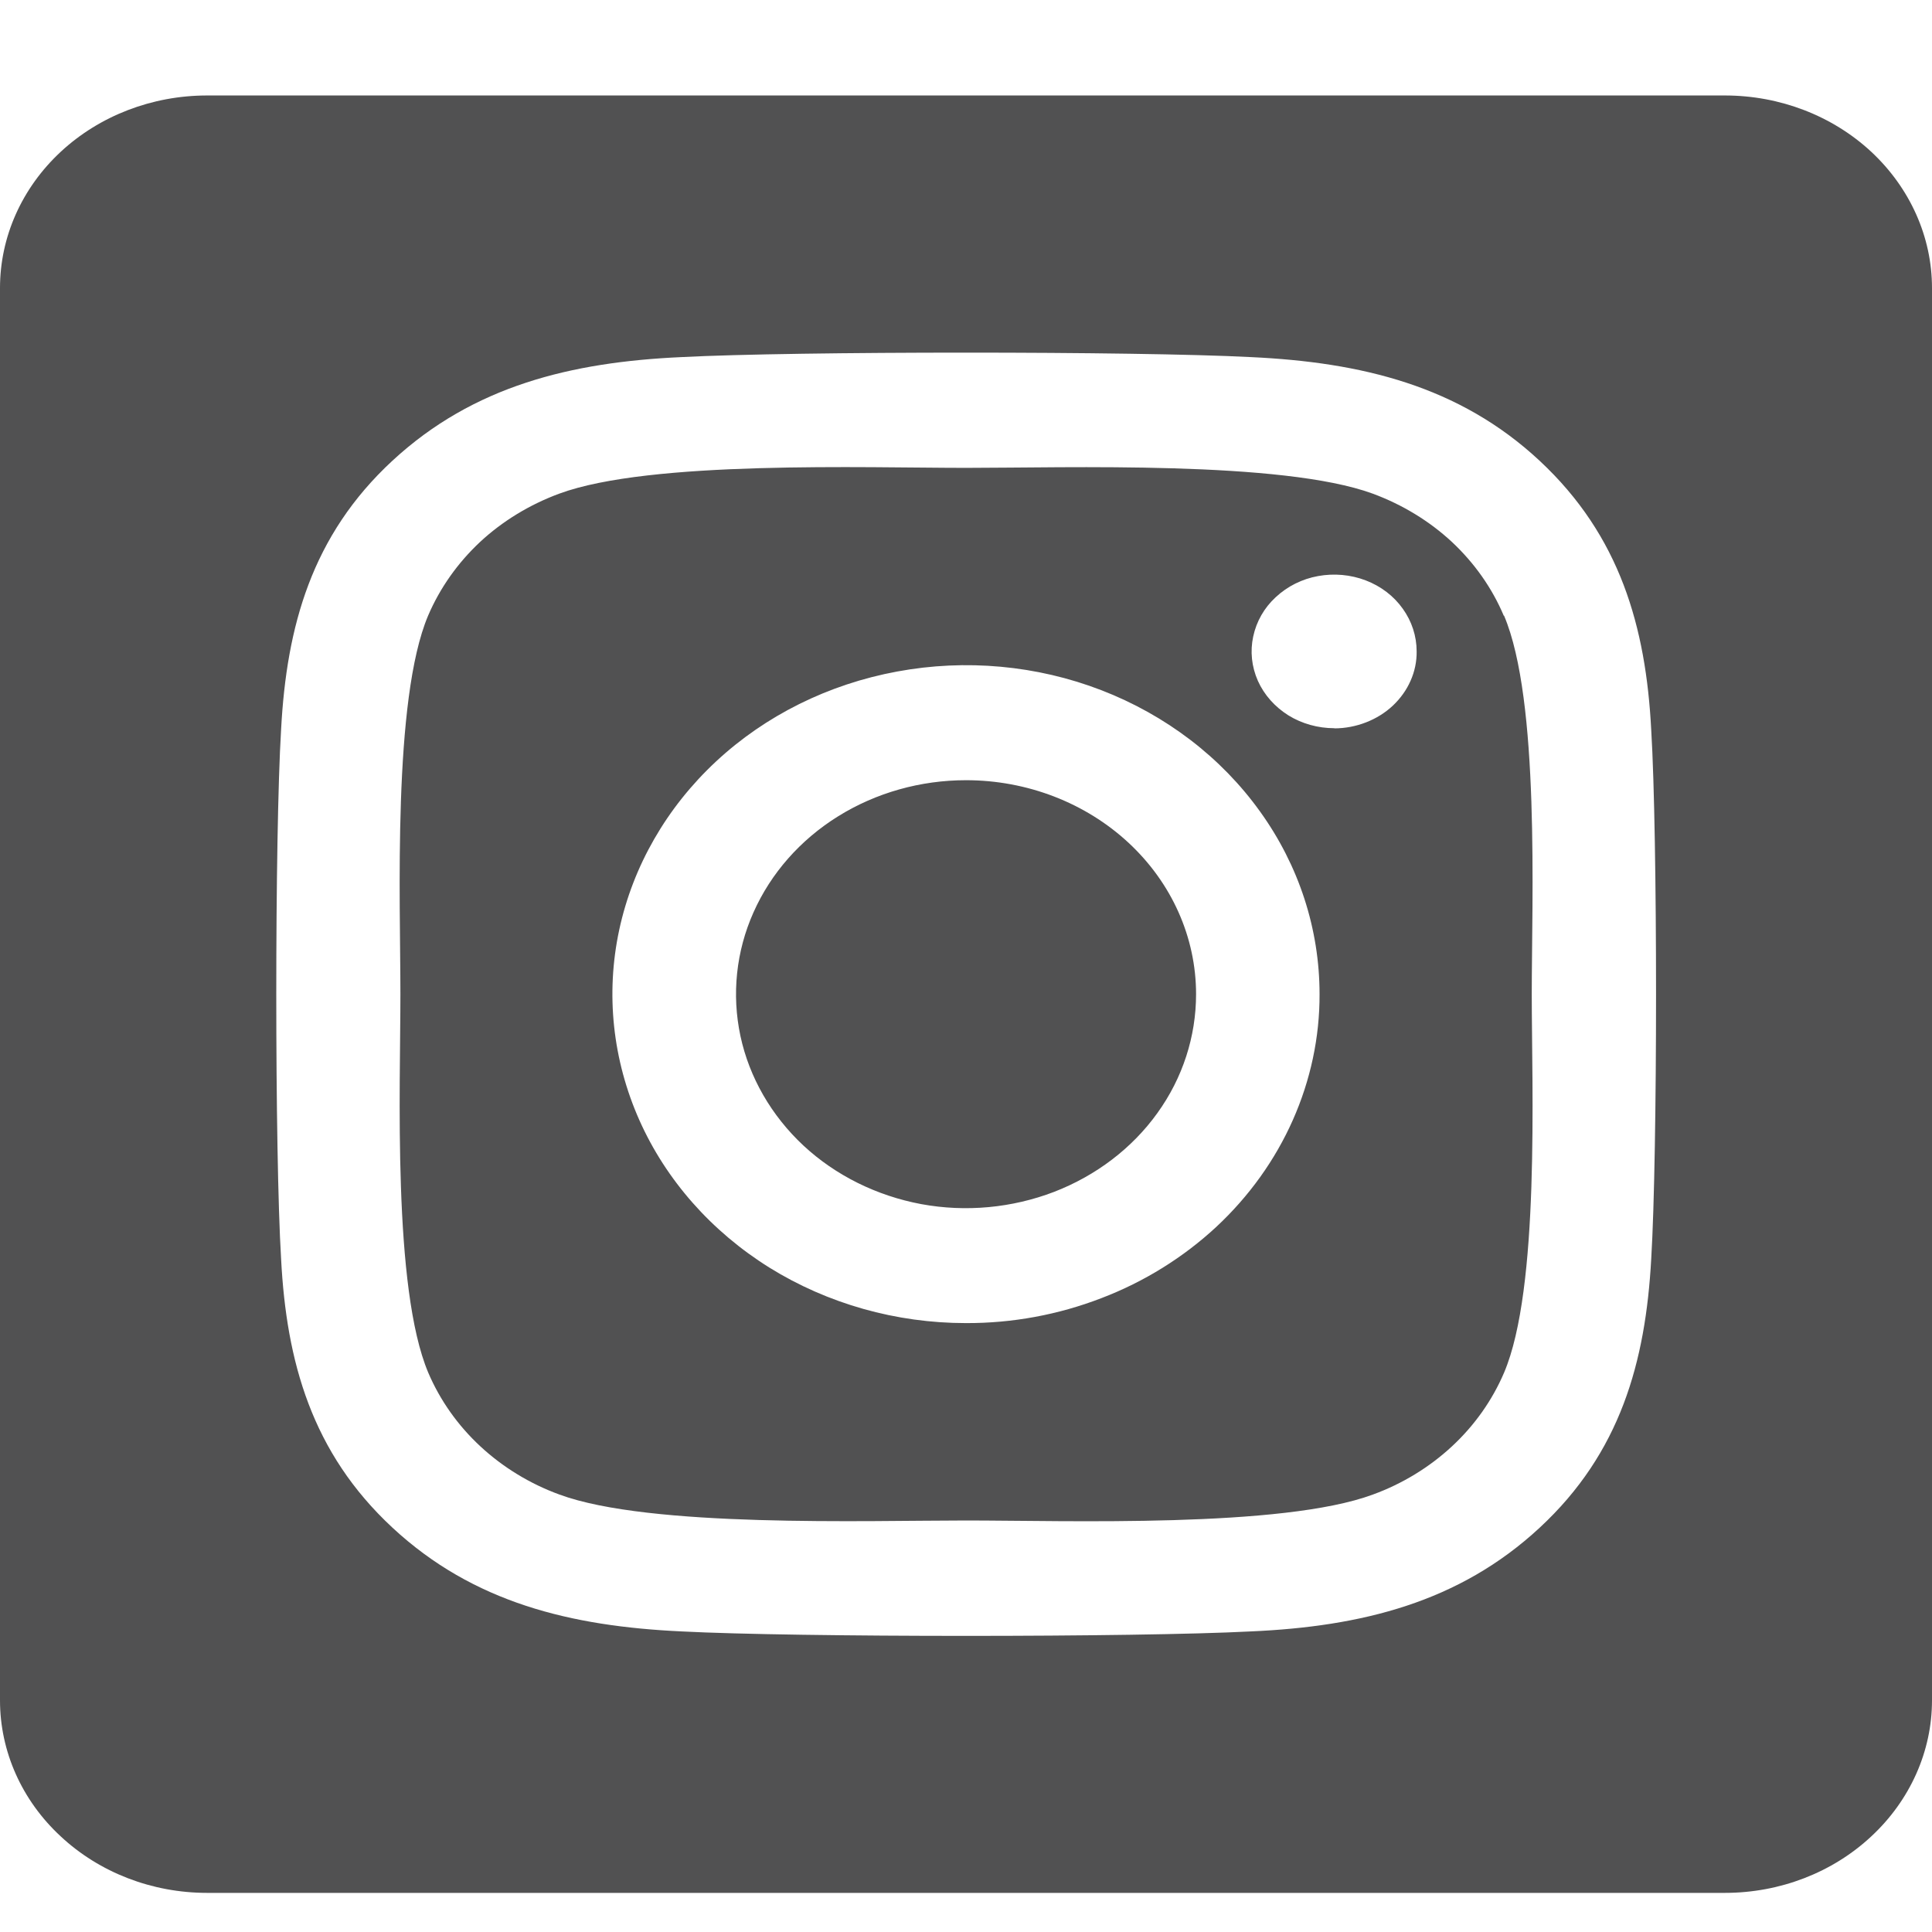
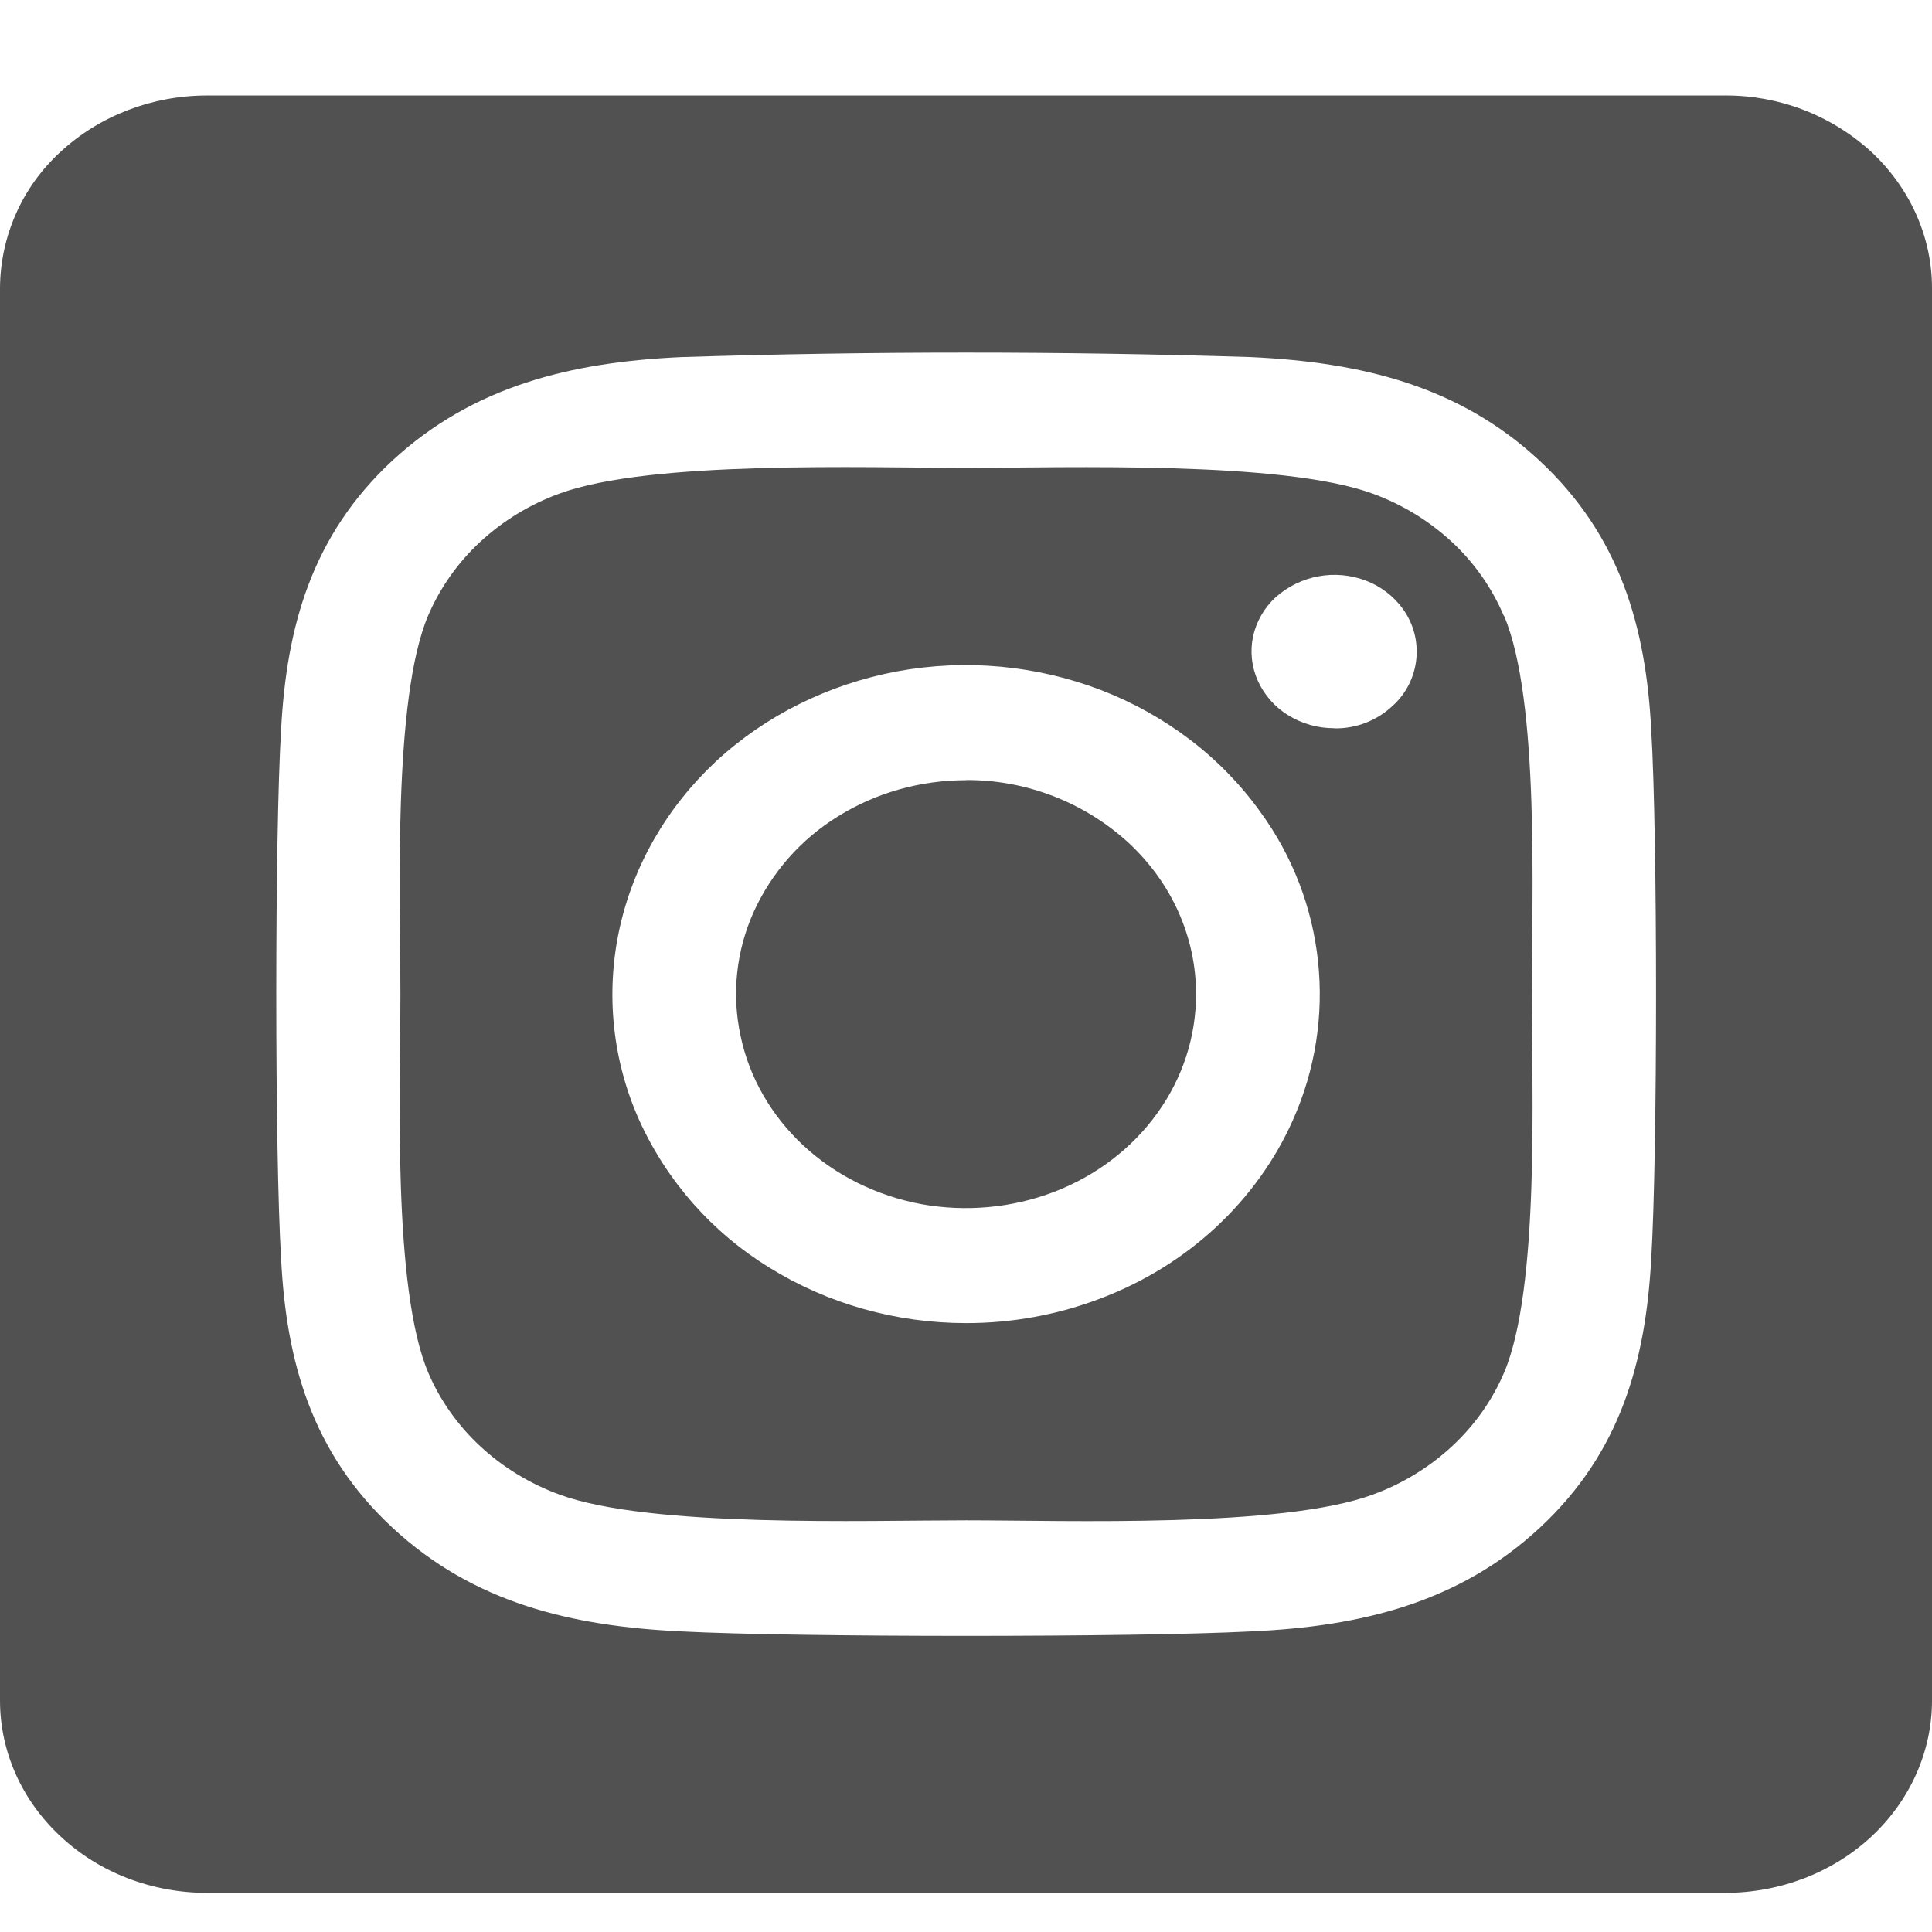
- <svg xmlns="http://www.w3.org/2000/svg" width="12" height="12" viewBox="0 0 12 12" fill="none">
-   <path d="M6 4.846C5.717 4.846 5.441 4.924 5.206 5.07C4.971 5.216 4.788 5.424 4.68 5.667C4.572 5.909 4.544 6.177 4.599 6.435C4.654 6.692 4.791 6.929 4.99 7.115C5.19 7.301 5.445 7.427 5.722 7.479C5.999 7.53 6.286 7.503 6.547 7.403C6.808 7.302 7.032 7.132 7.189 6.913C7.346 6.695 7.429 6.438 7.429 6.175C7.429 5.822 7.278 5.484 7.01 5.235C6.742 4.986 6.379 4.846 6 4.846ZM9.34 3.824C9.268 3.653 9.158 3.497 9.018 3.366C8.878 3.236 8.71 3.134 8.526 3.066C7.963 2.86 6.624 2.906 6 2.906C5.376 2.906 4.038 2.858 3.474 3.066C3.29 3.134 3.122 3.236 2.982 3.366C2.842 3.497 2.732 3.653 2.659 3.824C2.438 4.347 2.487 5.595 2.487 6.175C2.487 6.755 2.438 8 2.66 8.526C2.733 8.697 2.843 8.853 2.983 8.983C3.123 9.113 3.291 9.216 3.475 9.283C4.037 9.49 5.377 9.444 6.001 9.444C6.625 9.444 7.963 9.492 8.527 9.283C8.711 9.216 8.879 9.113 9.019 8.983C9.159 8.853 9.269 8.697 9.342 8.526C9.565 8.002 9.514 6.755 9.514 6.175C9.514 5.595 9.565 4.349 9.342 3.824L9.34 3.824ZM6 8.218C5.566 8.218 5.141 8.098 4.78 7.874C4.419 7.649 4.137 7.33 3.971 6.957C3.805 6.583 3.761 6.173 3.846 5.776C3.931 5.38 4.14 5.016 4.447 4.73C4.754 4.444 5.145 4.25 5.572 4.171C5.998 4.092 6.439 4.132 6.841 4.287C7.242 4.442 7.585 4.704 7.826 5.04C8.068 5.376 8.196 5.771 8.196 6.175C8.197 6.443 8.14 6.709 8.03 6.957C7.92 7.205 7.758 7.431 7.554 7.621C7.35 7.81 7.108 7.961 6.841 8.063C6.574 8.166 6.289 8.219 6 8.218ZM8.287 4.523C8.186 4.523 8.086 4.495 8.002 4.443C7.918 4.39 7.852 4.316 7.813 4.229C7.774 4.141 7.764 4.045 7.784 3.953C7.804 3.86 7.852 3.775 7.924 3.709C7.996 3.642 8.087 3.596 8.187 3.578C8.286 3.56 8.389 3.569 8.483 3.605C8.577 3.641 8.657 3.702 8.713 3.781C8.769 3.859 8.799 3.951 8.799 4.046C8.8 4.108 8.787 4.171 8.761 4.229C8.736 4.286 8.698 4.339 8.65 4.384C8.603 4.428 8.546 4.463 8.484 4.487C8.422 4.511 8.355 4.524 8.288 4.524L8.287 4.523ZM10.714 0.593H1.286C0.945 0.593 0.618 0.719 0.377 0.943C0.135 1.168 0 1.472 0 1.789L0 10.561C0 10.878 0.135 11.182 0.377 11.406C0.618 11.631 0.945 11.757 1.286 11.757H10.714C11.055 11.757 11.382 11.631 11.623 11.406C11.864 11.182 12 10.878 12 10.561V1.789C12 1.472 11.864 1.168 11.623 0.943C11.382 0.719 11.055 0.593 10.714 0.593ZM10.256 7.82C10.221 8.458 10.065 9.024 9.563 9.489C9.062 9.954 8.454 10.103 7.769 10.133C7.061 10.17 4.94 10.17 4.233 10.133C3.546 10.101 2.94 9.955 2.438 9.489C1.936 9.023 1.779 8.457 1.746 7.82C1.706 7.161 1.706 5.188 1.746 4.53C1.78 3.892 1.935 3.326 2.438 2.861C2.941 2.396 3.549 2.249 4.233 2.218C4.94 2.181 7.061 2.181 7.769 2.218C8.455 2.25 9.063 2.396 9.563 2.862C10.063 3.328 10.223 3.895 10.256 4.533C10.296 5.189 10.296 7.161 10.256 7.82Z" fill="#515152" />
+ <svg xmlns="http://www.w3.org/2000/svg" width="12" height="12" fill="none">
+   <path d="M6 4.846c-.283 0-.559.078-.794.224a1.355 1.355 0 0 0-.526.597c-.108.242-.136.51-.08.768.054.257.19.494.39.68.2.186.455.312.732.364.277.05.564.024.825-.076s.485-.271.642-.49c.157-.218.24-.475.24-.738 0-.353-.15-.69-.419-.94A1.486 1.486 0 0 0 6 4.845zm3.34-1.022a1.342 1.342 0 0 0-.322-.458 1.46 1.46 0 0 0-.492-.3c-.563-.206-1.902-.16-2.526-.16-.624 0-1.962-.048-2.526.16a1.46 1.46 0 0 0-.492.3c-.14.13-.25.287-.323.458-.221.523-.172 1.77-.172 2.35 0 .58-.05 1.826.173 2.352.073.171.183.327.323.457s.308.233.492.3c.562.207 1.902.16 2.526.16.624 0 1.962.049 2.526-.16a1.46 1.46 0 0 0 .492-.3c.14-.13.25-.286.323-.457.223-.524.172-1.771.172-2.351 0-.58.051-1.826-.172-2.35l-.002-.001zM6 8.218c-.434 0-.86-.12-1.22-.344a2.083 2.083 0 0 1-.81-.917 1.911 1.911 0 0 1-.124-1.18c.085-.397.294-.761.6-1.047.308-.286.7-.48 1.126-.56a2.35 2.35 0 0 1 1.269.117c.4.155.744.417.985.753a1.918 1.918 0 0 1 .204 1.918c-.11.247-.272.473-.476.663-.204.19-.446.34-.713.442A2.337 2.337 0 0 1 6 8.218zm2.287-3.695a.54.54 0 0 1-.285-.08.486.486 0 0 1-.189-.214.446.446 0 0 1-.03-.276.468.468 0 0 1 .141-.244.549.549 0 0 1 .559-.103.507.507 0 0 1 .23.175.454.454 0 0 1-.063.603.516.516 0 0 1-.362.14l-.001-.001zm2.427-3.93H1.286c-.341 0-.668.126-.91.35A1.155 1.155 0 0 0 0 1.79v8.772c0 .317.135.621.377.845.24.225.568.35.909.35h9.428c.341 0 .668-.125.91-.35.24-.224.376-.528.376-.845V1.789c0-.317-.136-.621-.377-.846a1.336 1.336 0 0 0-.909-.35zm-.458 7.227c-.035.638-.191 1.204-.693 1.67-.5.464-1.109.613-1.794.643-.708.037-2.829.037-3.536 0-.687-.032-1.293-.178-1.795-.644s-.66-1.032-.692-1.67c-.04-.658-.04-2.631 0-3.289.034-.638.19-1.204.692-1.67.503-.464 1.111-.611 1.795-.642a56.129 56.129 0 0 1 3.536 0c.686.032 1.294.178 1.794.644s.66 1.033.693 1.671c.04.656.04 2.628 0 3.287z" fill="#515152" />
</svg>
